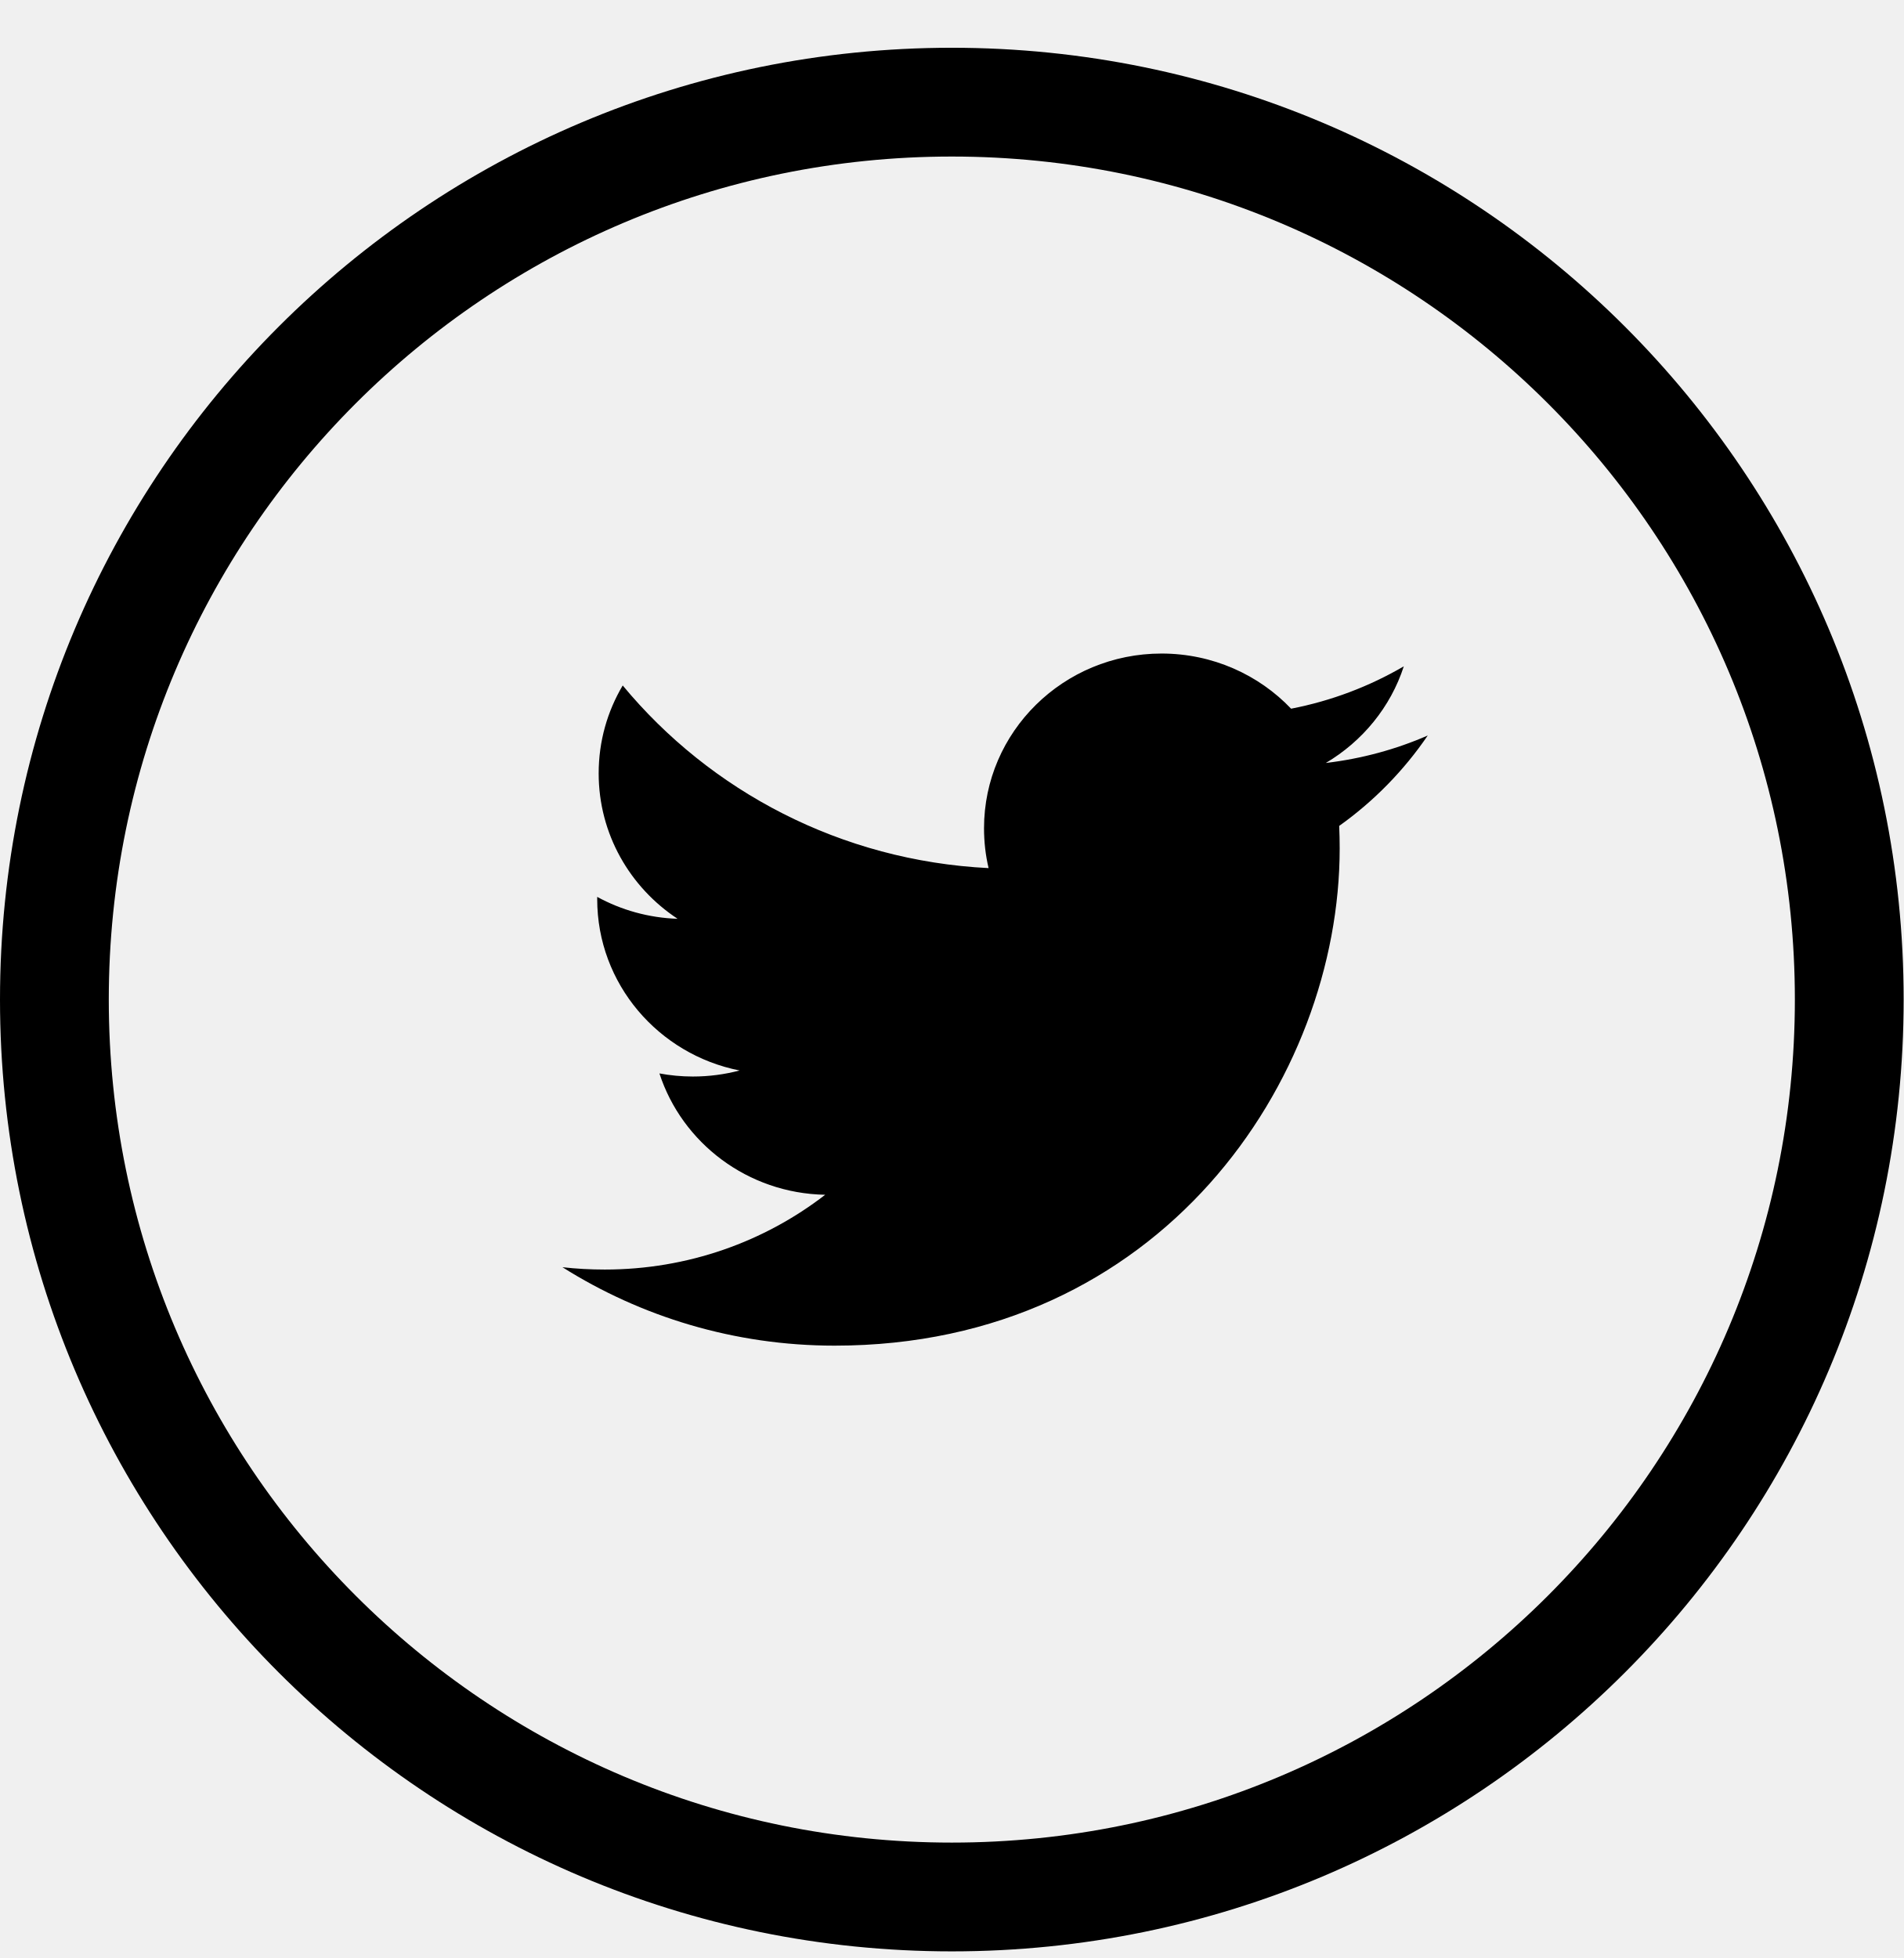
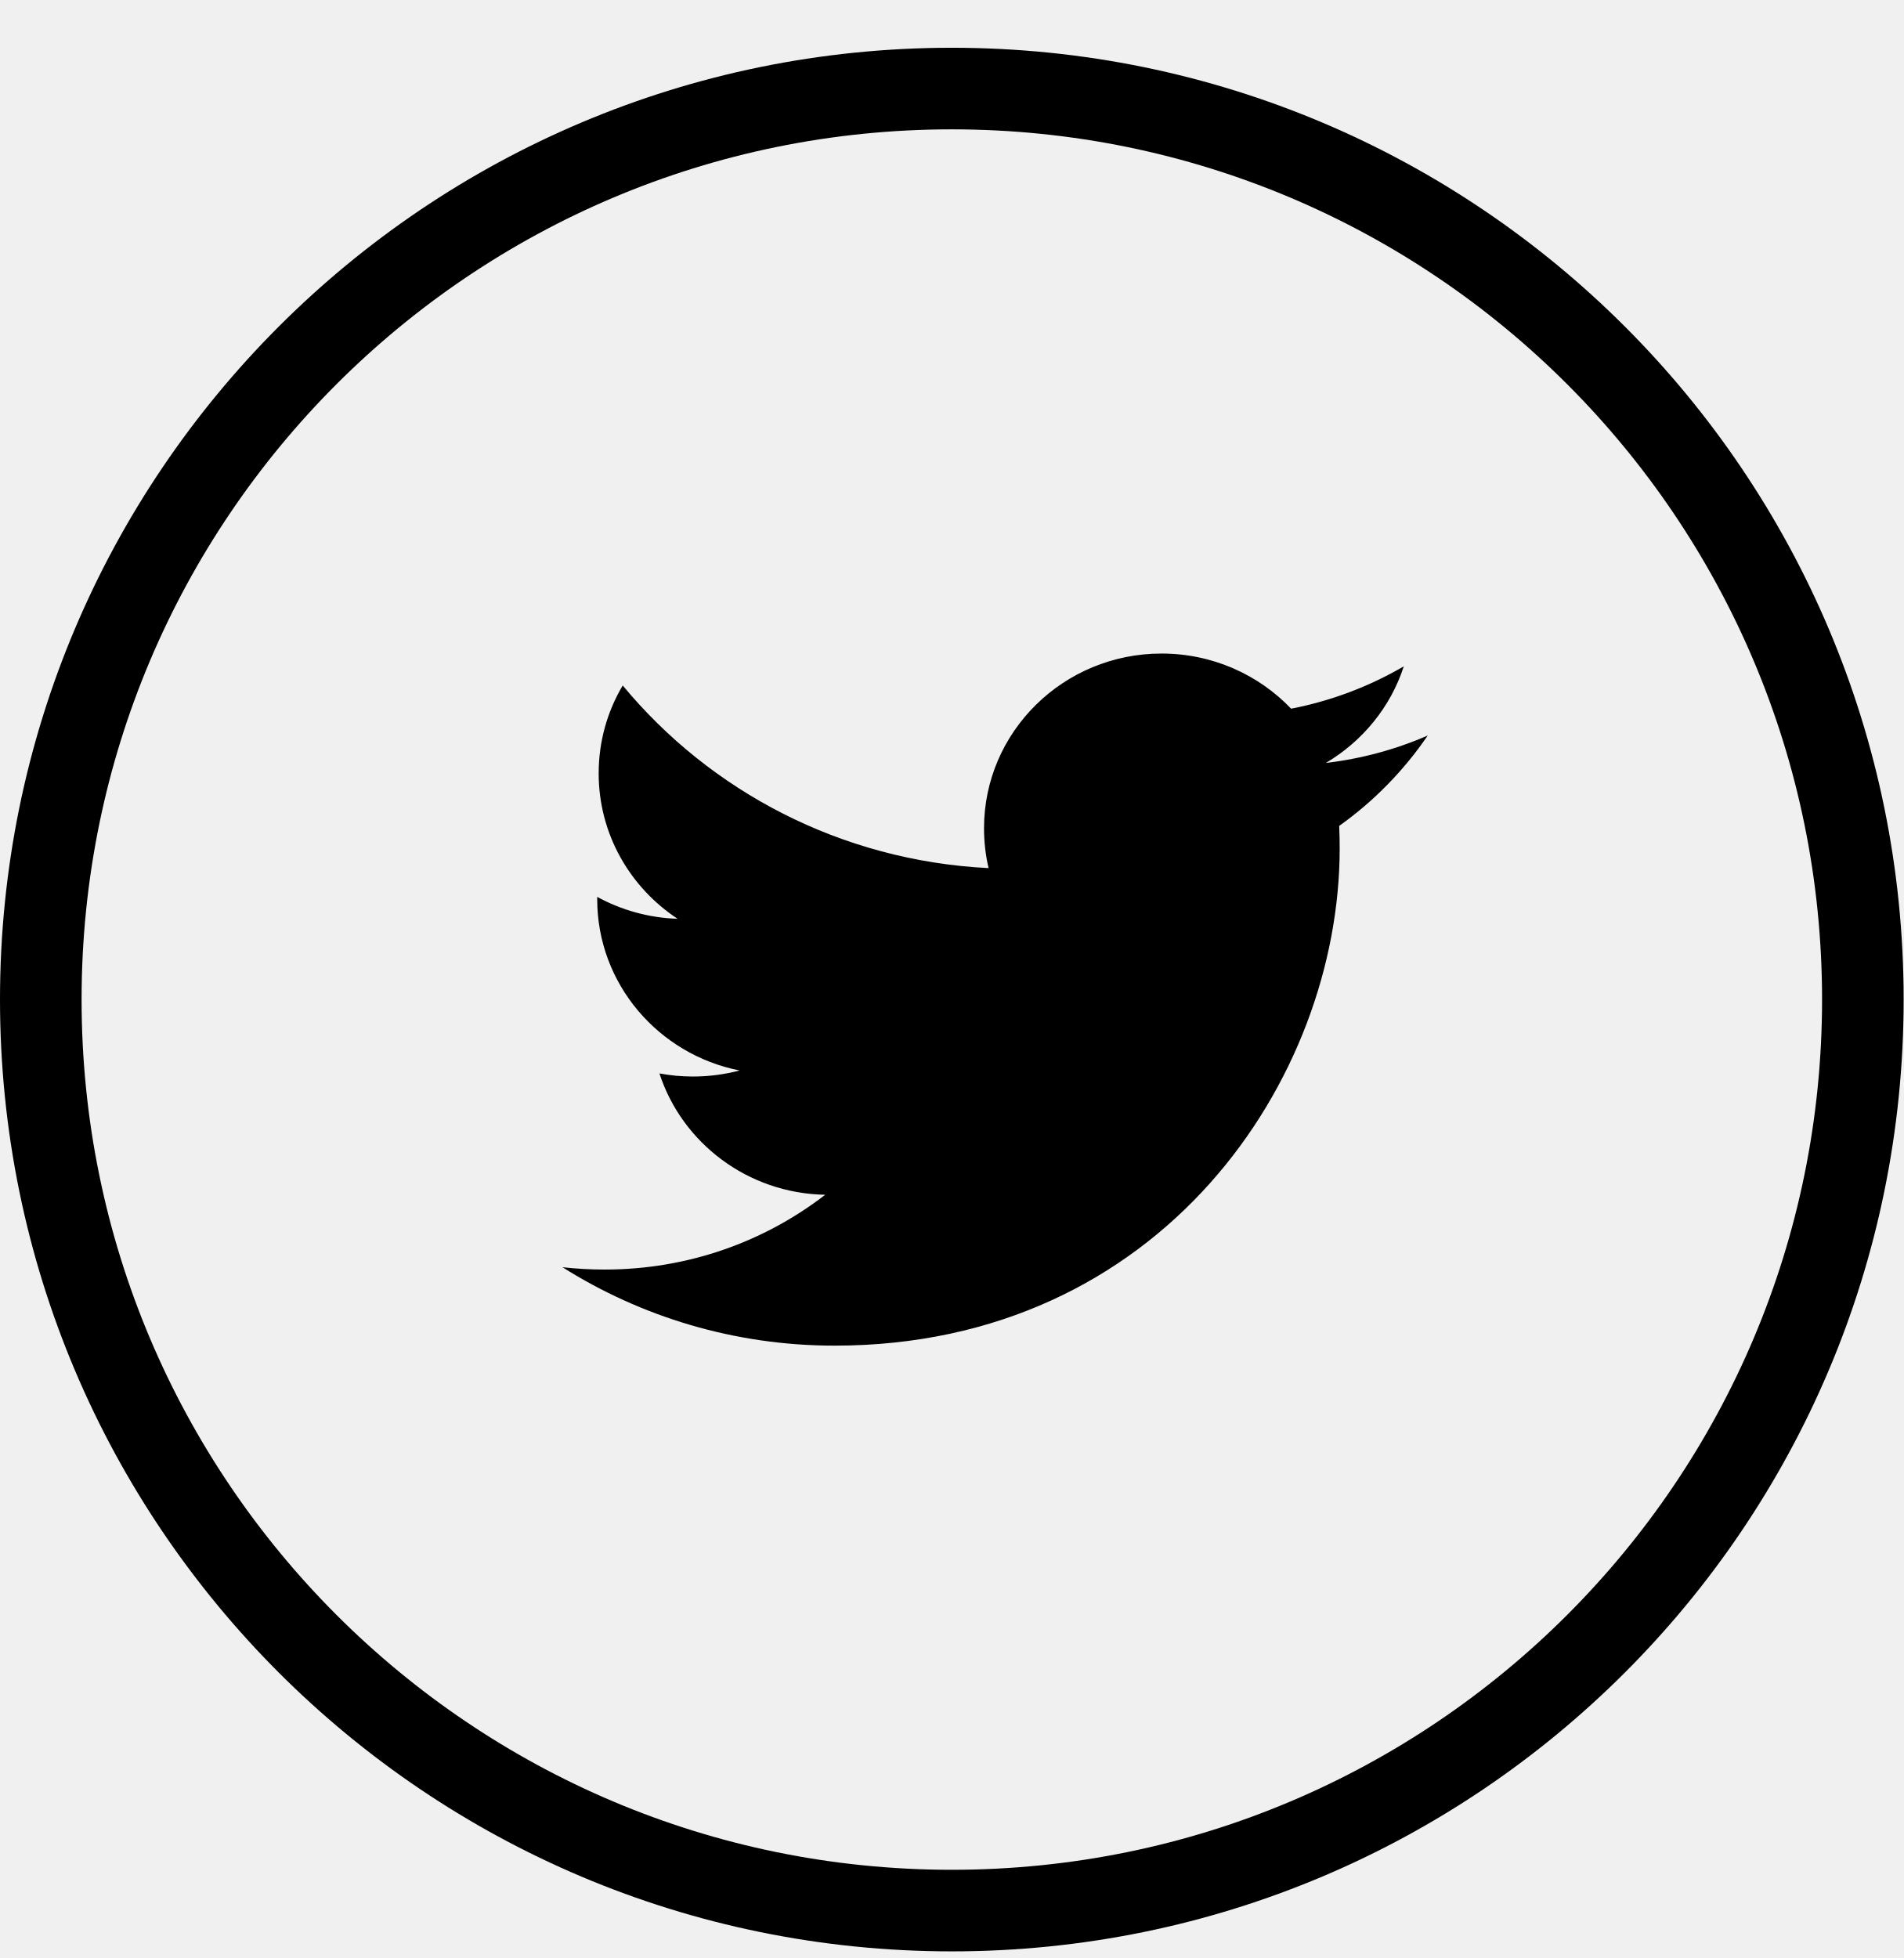
<svg xmlns="http://www.w3.org/2000/svg" xmlns:xlink="http://www.w3.org/1999/xlink" width="35px" height="36px" viewBox="0 0 35 36" version="1.1">
  <defs>
-     <path d="M17.5,0 C7.835,0 0,7.835 0,17.5 C0,27.165 7.835,35 17.5,35 C27.165,35 35,27.165 35,17.5 C35,7.835 27.165,0 17.5,0 L17.5,0 Z" id="path-1" />
-     <mask id="mask-2" maskContentUnits="userSpaceOnUse" maskUnits="objectBoundingBox" x="0" y="0" width="35" height="35" fill="white">
-       <use xlink:href="#path-1" />
-     </mask>
+     <path d="M17.5,-2.22044605e-16 C7.835,-2.22044605e-16 0,7.835 0,17.5 C0,27.165 7.835,35 17.5,35 C27.165,35 35,27.165 35,17.5 C35,7.835 27.165,-2.22044605e-16 17.5,-2.22044605e-16 L17.5,-2.22044605e-16 L17.5,-2.22044605e-16 Z" id="path-1" />
  </defs>
  <g id="Page-1" stroke="none" stroke-width="1" fill="none" fill-rule="evenodd">
    <g id="twitter">
-       <g id="Symbols">
-         <g id="header_normal_230">
-           <g id="Social">
-             <g id="Group" transform="translate(0, 0.878131)">
-               <g id="Twitter">
-                 <use id="Fill-1" stroke="#000000" mask="url(#mask-2)" stroke-width="4" xlink:href="#path-1" />
-                 <path d="M25.81,11.373 C25.179,11.741 24.481,12.008 23.738,12.152 C23.143,11.528 22.294,11.138 21.356,11.138 C19.553,11.138 18.092,12.577 18.092,14.35 C18.092,14.601 18.12,14.846 18.176,15.083 C15.463,14.948 13.058,13.669 11.449,11.725 C11.167,12.201 11.007,12.751 11.007,13.341 C11.007,14.455 11.582,15.438 12.458,16.015 C11.924,15.997 11.42,15.853 10.98,15.612 C10.98,15.627 10.98,15.639 10.98,15.653 C10.98,17.21 12.105,18.509 13.598,18.804 C13.324,18.876 13.037,18.915 12.738,18.915 C12.528,18.915 12.323,18.895 12.124,18.858 C12.54,20.135 13.745,21.063 15.172,21.089 C14.056,21.951 12.649,22.464 11.119,22.464 C10.855,22.464 10.596,22.45 10.341,22.421 C11.785,23.331 13.501,23.863 15.344,23.863 C21.348,23.863 24.631,18.968 24.631,14.722 C24.631,14.583 24.628,14.445 24.622,14.307 C25.259,13.854 25.812,13.288 26.25,12.645 C25.665,12.9 25.036,13.072 24.376,13.15 C25.049,12.752 25.567,12.123 25.81,11.373" id="Fill-1-path" fill="#000000" />
+       <g id="Page-1">
+         <g id="twitter">
+           <g id="Symbols">
+             <g id="header_normal_230">
+               <g id="Social">
+                 <g id="Group" transform="translate(0, 0.878131)">
+                   <g id="Twitter" transform="translate(0, -0)">
+                     <g id="Fill-1-Clipped" transform="translate(0, -0)">
+                       <mask id="mask-2" fill="white">
+                         <use xlink:href="#path-1" />
+                       </mask>
+                       <g id="path-1" />
+                       <g id="Fill-1" mask="url(#mask-2)" stroke="#000000" stroke-width="3">
+                         <g transform="translate(0, -0)" id="path-1">
+                           <path d="M17.5,-2.22044605e-16 C7.835,-2.22044605e-16 0,7.835 0,17.5 C0,27.165 7.835,35 17.5,35 C27.165,35 35,27.165 35,17.5 C35,7.835 27.165,-2.22044605e-16 17.5,-2.22044605e-16 L17.5,-2.22044605e-16 L17.5,-2.22044605e-16 Z" />
+                         </g>
+                       </g>
+                     </g>
+                     <path d="M25.81,11.373 C25.179,11.741 24.481,12.008 23.738,12.152 C23.143,11.528 22.294,11.138 21.356,11.138 C19.553,11.138 18.092,12.577 18.092,14.35 C18.092,14.601 18.12,14.846 18.176,15.083 C15.463,14.948 13.058,13.669 11.449,11.725 C11.167,12.201 11.007,12.751 11.007,13.341 C11.007,14.455 11.582,15.438 12.458,16.015 C11.924,15.997 11.42,15.853 10.98,15.612 C10.98,15.627 10.98,15.639 10.98,15.653 C10.98,17.21 12.105,18.509 13.598,18.804 C13.324,18.876 13.037,18.915 12.738,18.915 C12.528,18.915 12.323,18.895 12.124,18.858 C12.54,20.135 13.745,21.063 15.172,21.089 C14.056,21.951 12.649,22.464 11.119,22.464 C10.855,22.464 10.596,22.45 10.341,22.421 C11.785,23.331 13.501,23.863 15.344,23.863 C21.348,23.863 24.631,18.968 24.631,14.722 C24.631,14.583 24.628,14.445 24.622,14.307 C25.259,13.854 25.812,13.288 26.25,12.645 C25.665,12.9 25.036,13.072 24.376,13.15 C25.049,12.752 25.567,12.123 25.81,11.373" id="Fill-1-path" fill="#000000" />
+                   </g>
+                 </g>
              </g>
            </g>
          </g>
        </g>
      </g>
    </g>
  </g>
</svg>
